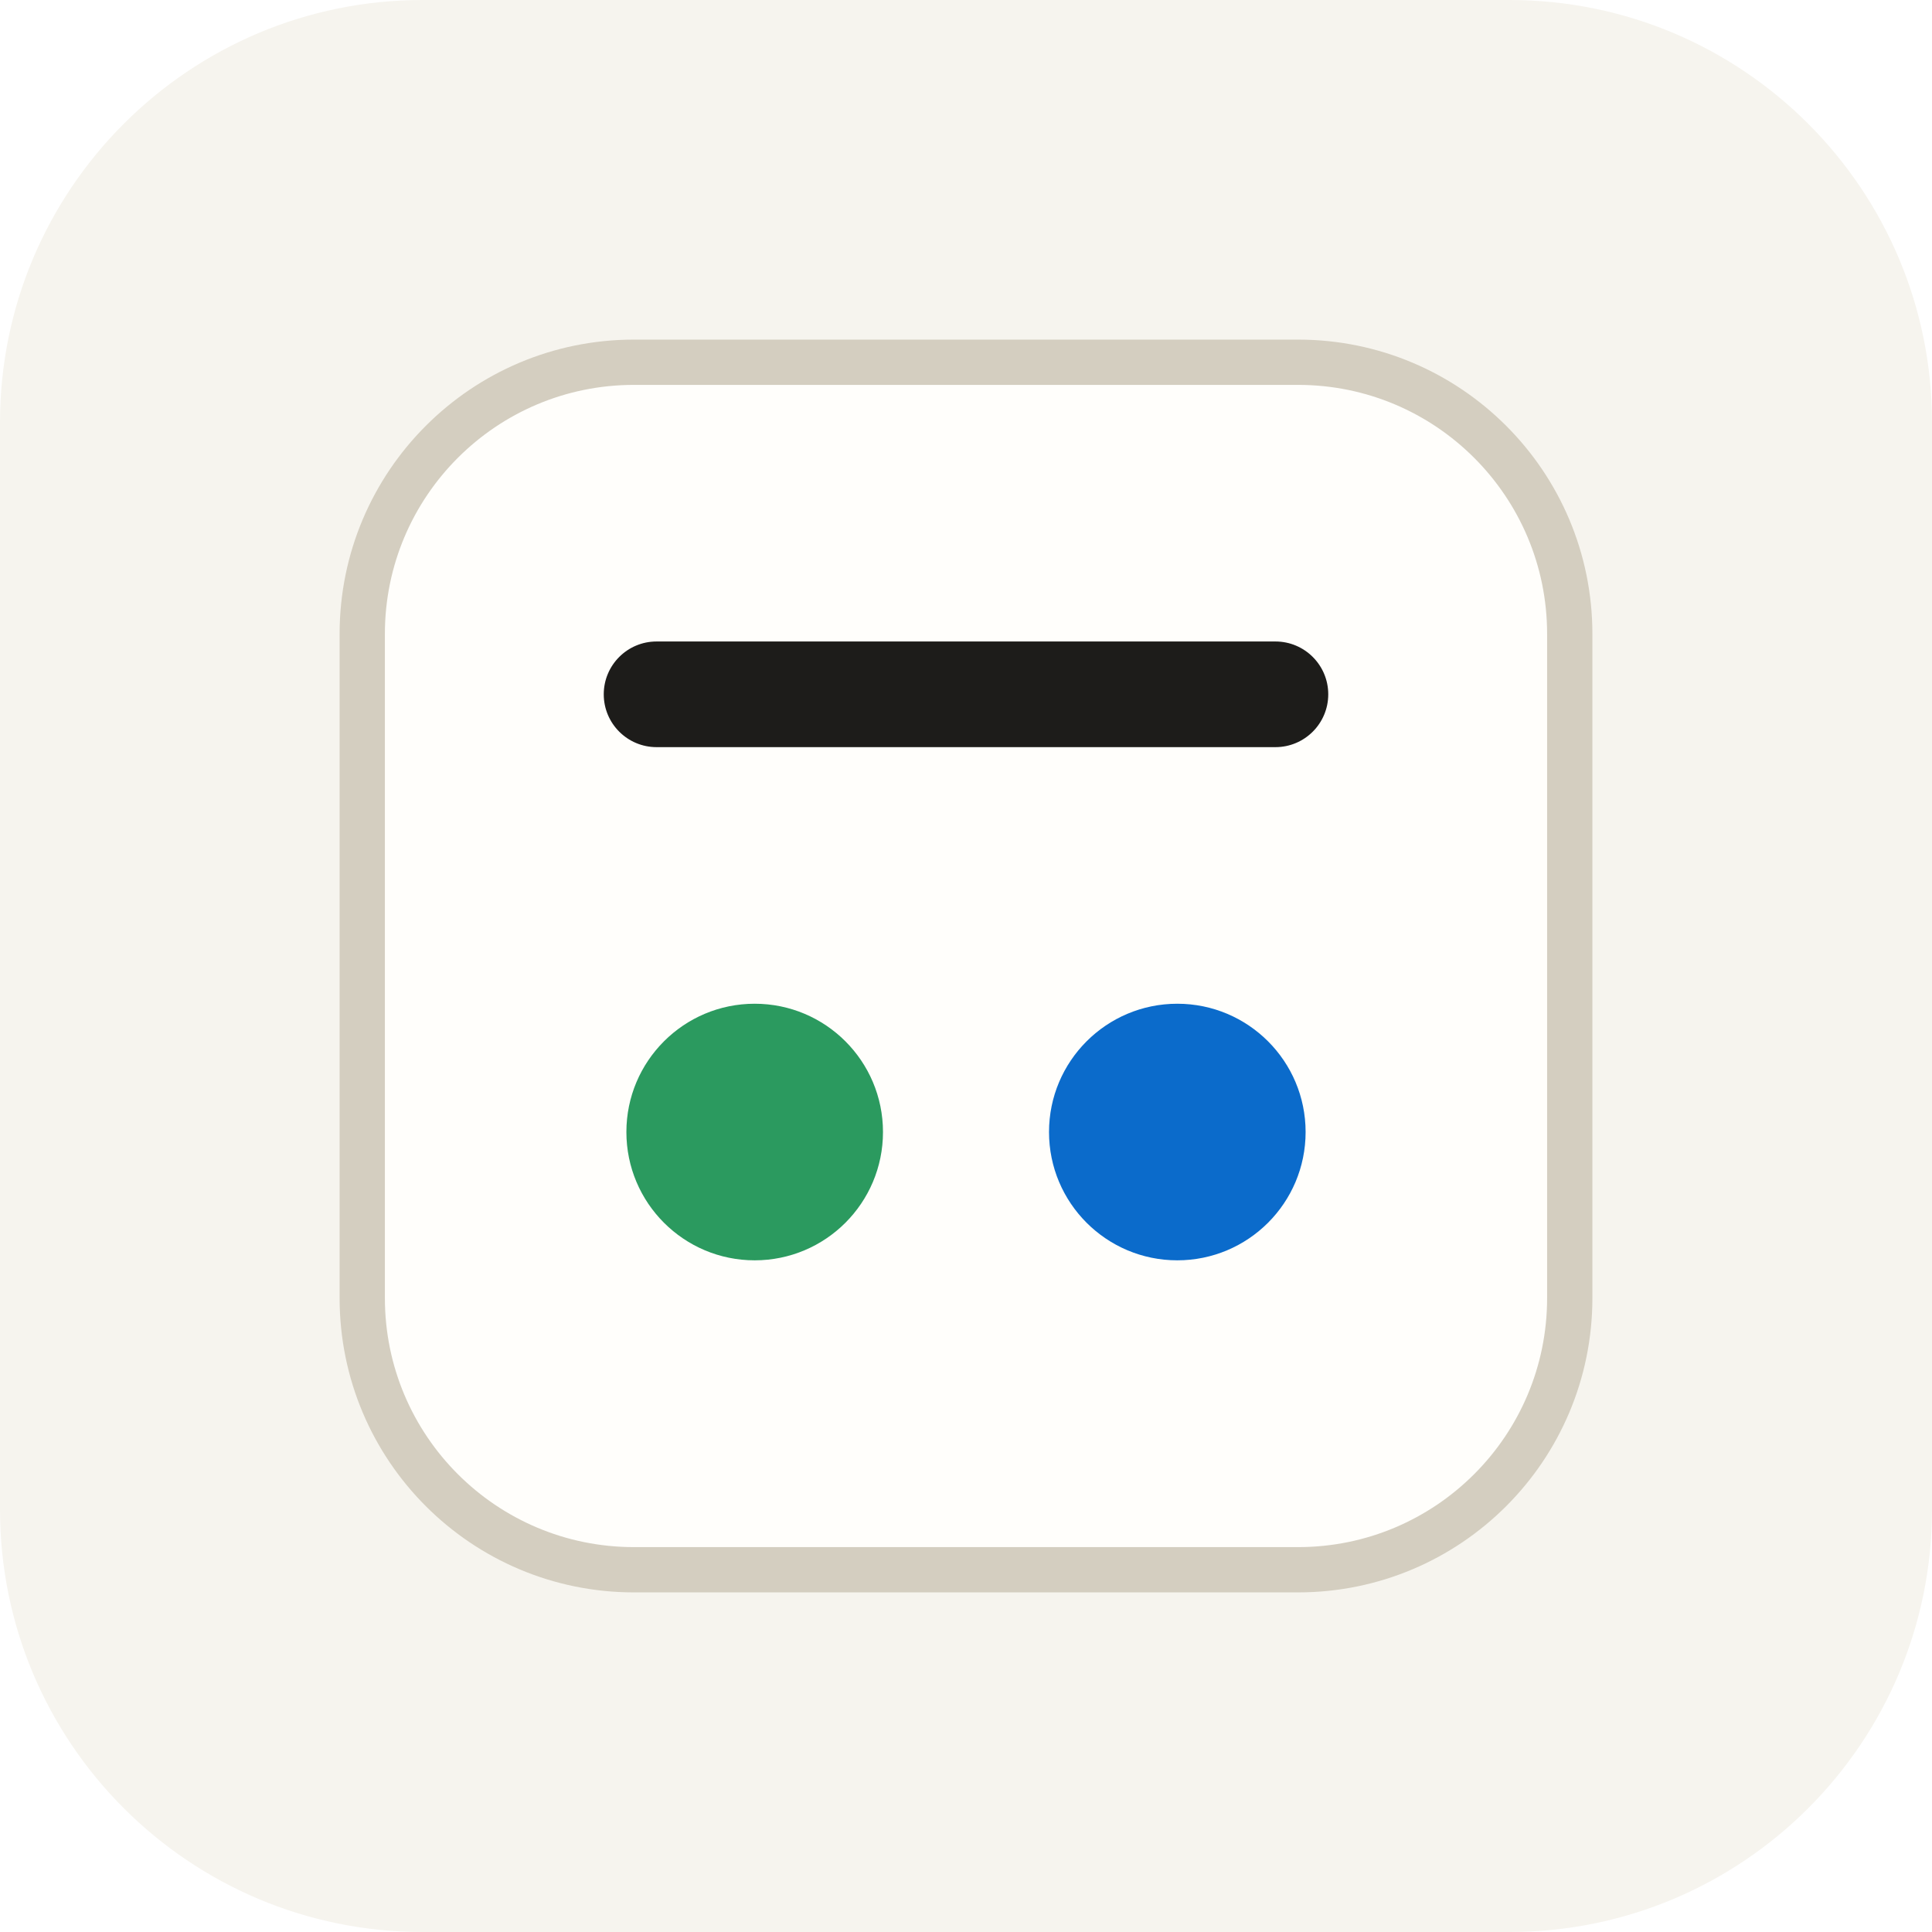
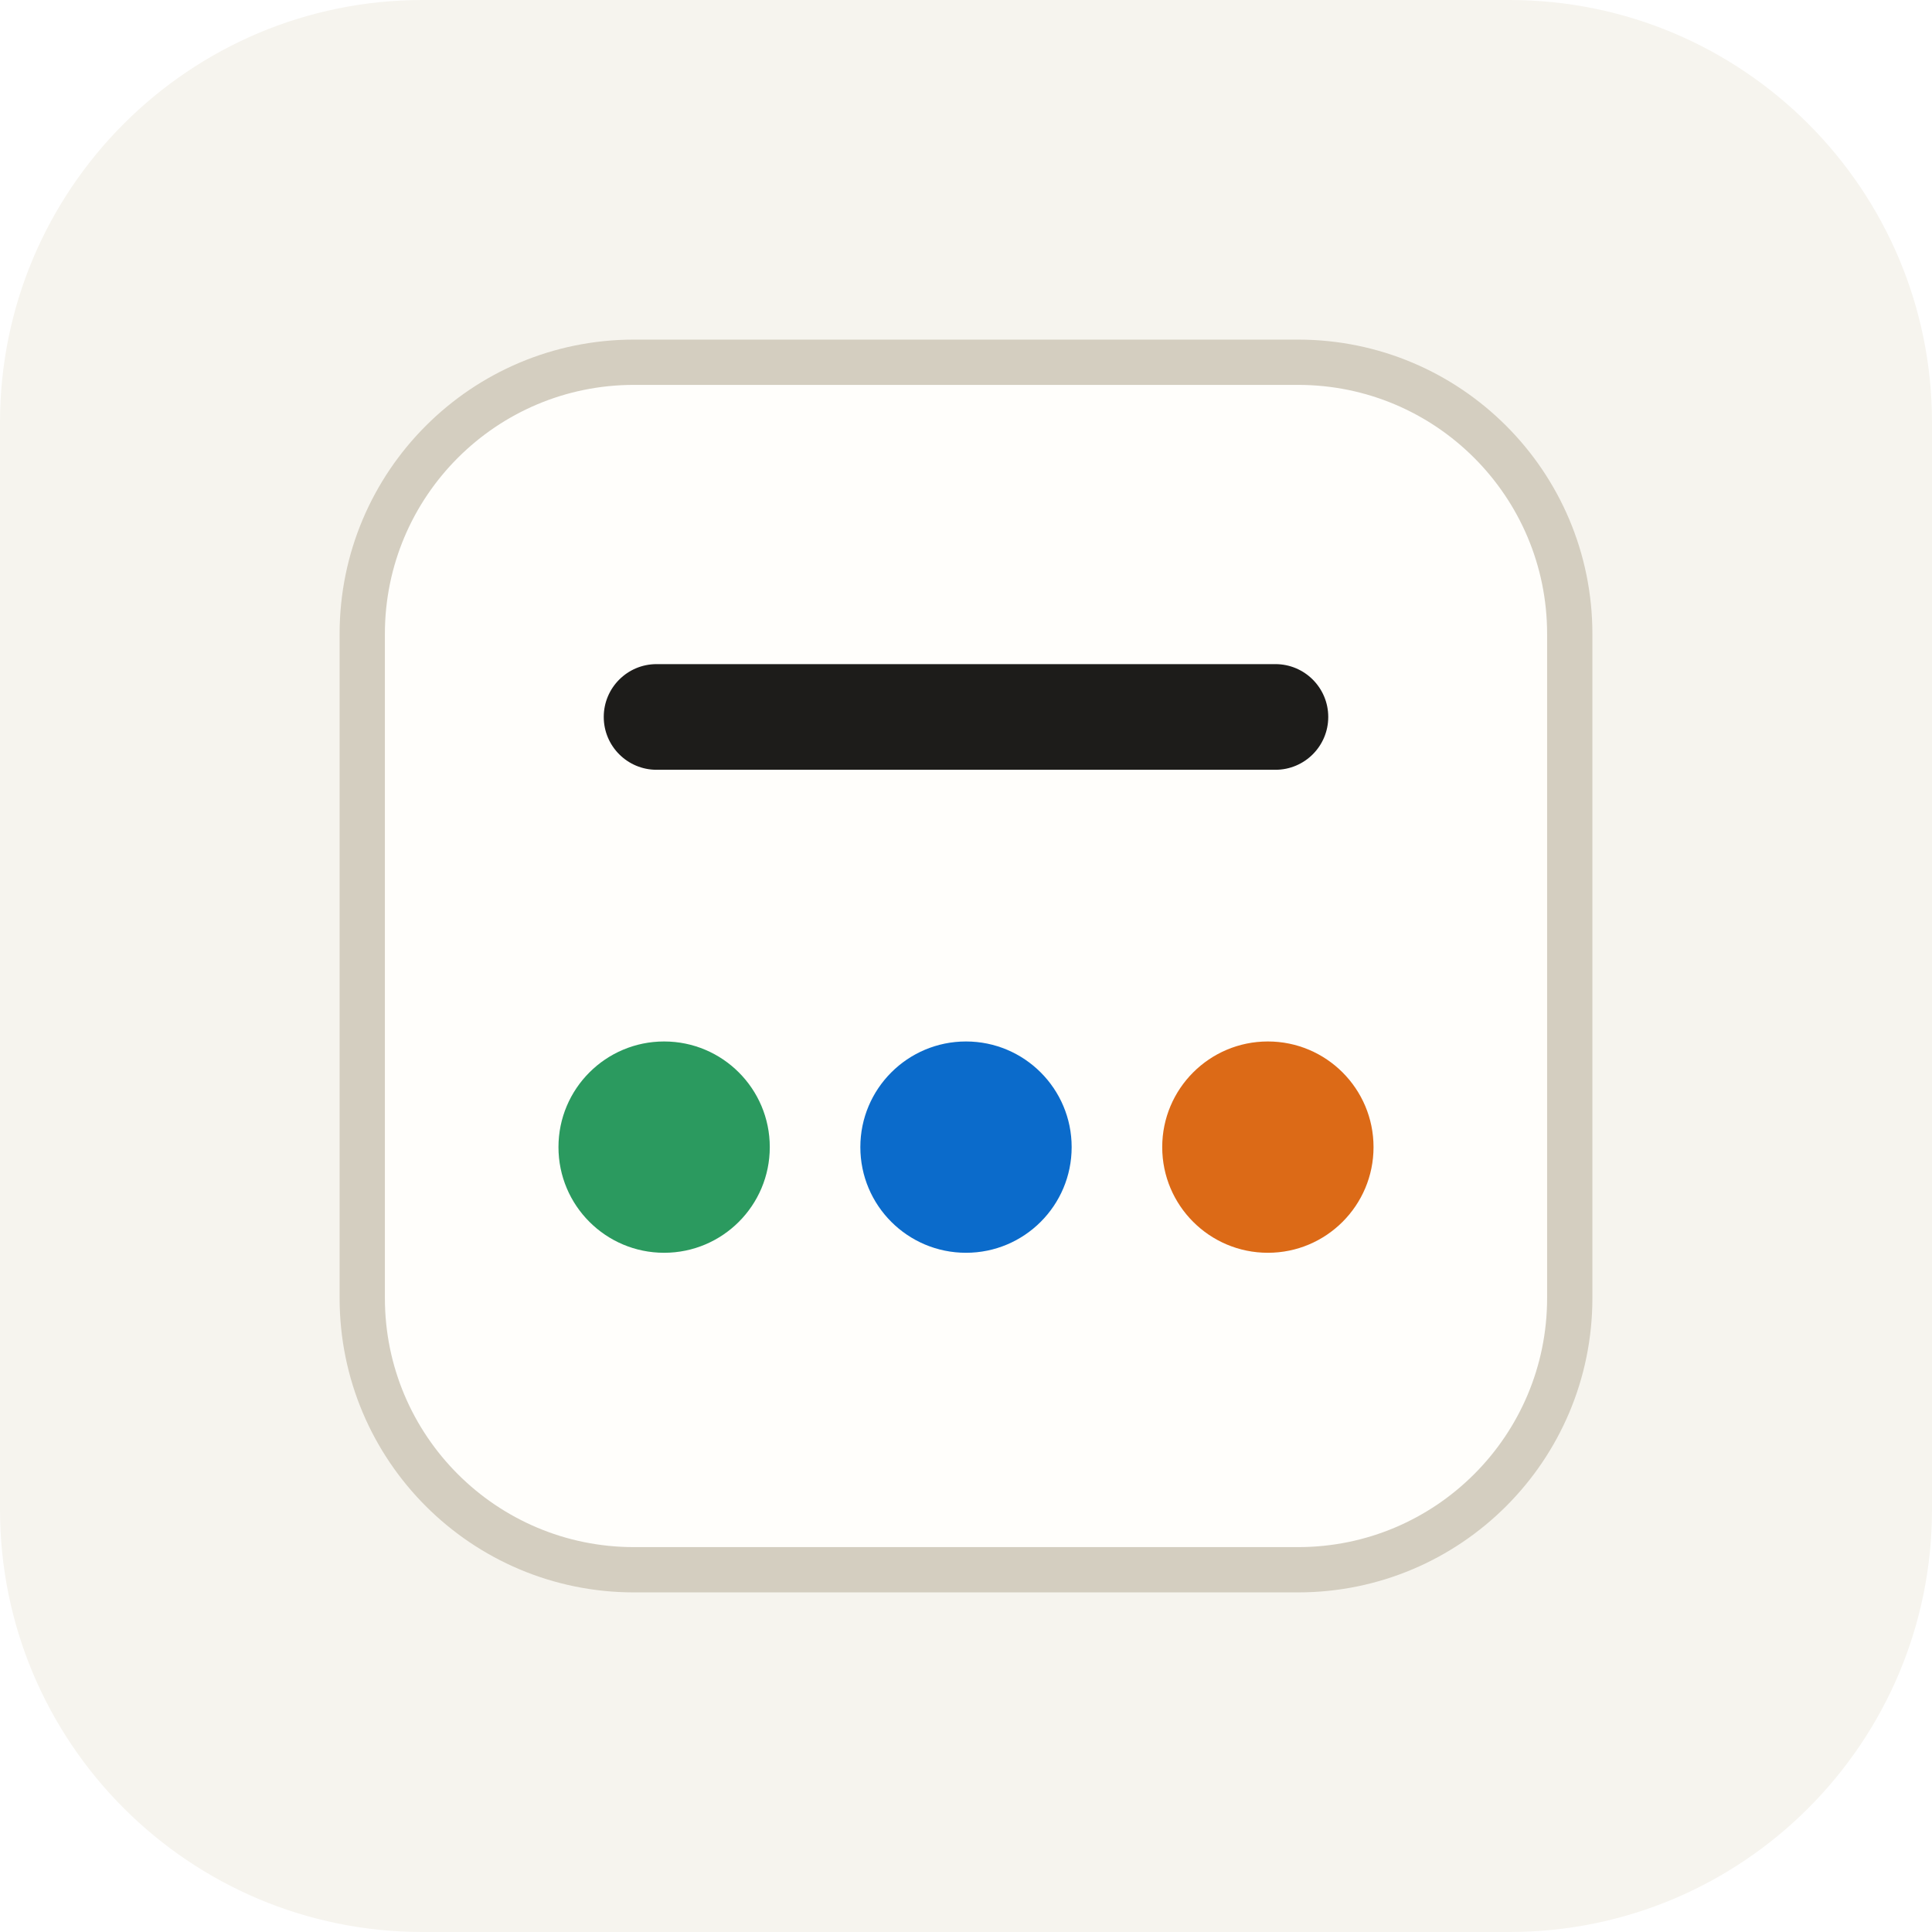
<svg xmlns="http://www.w3.org/2000/svg" viewBox="0 0 512 512">
-   <rect width="512" height="512" rx="112" fill="#f6f4ee" />
-   <rect x="96" y="96" width="320" height="320" rx="72" fill="#fffefb" stroke="#d4cec0" stroke-width="12" />
-   <circle cx="200" cy="300" r="34" fill="#2b9a5f" />
-   <circle cx="312" cy="300" r="34" fill="#0b6bcb" />
-   <rect x="160" y="170" width="192" height="28" rx="14" fill="#1d1c1a" />
+   <style>
+     .tile { fill: #f6f4ee; }
+     .day { fill: #fffefb; stroke: #d4cec0; }
+     .num { fill: #1d1c1a; }
+     .green { fill: #2b9a5f; }
+     .blue { fill: #0b6bcb; }
+     .orange { fill: #dc6a17; }
+     @media (prefers-color-scheme: dark) {
+       .tile { fill: #131312; }
+       .day { fill: #232220; stroke: #3b3935; }
+       .num { fill: #eeece7; }
+       .green { fill: #43d18b; }
+       .blue { fill: #52a8ff; }
+       .orange { fill: #ff9a4d; }
+     }
+   </style>
+   <rect class="tile" width="512" height="512" rx="112" />
+   <rect class="day" x="96" y="96" width="320" height="320" rx="72" stroke-width="12" />
+   <rect class="num" x="160" y="176" width="192" height="28" rx="14" />
+   <circle class="green" cx="176" cy="304" r="28" />
+   <circle class="blue" cx="256" cy="304" r="28" />
+   <circle class="orange" cx="336" cy="304" r="28" />
</svg>
